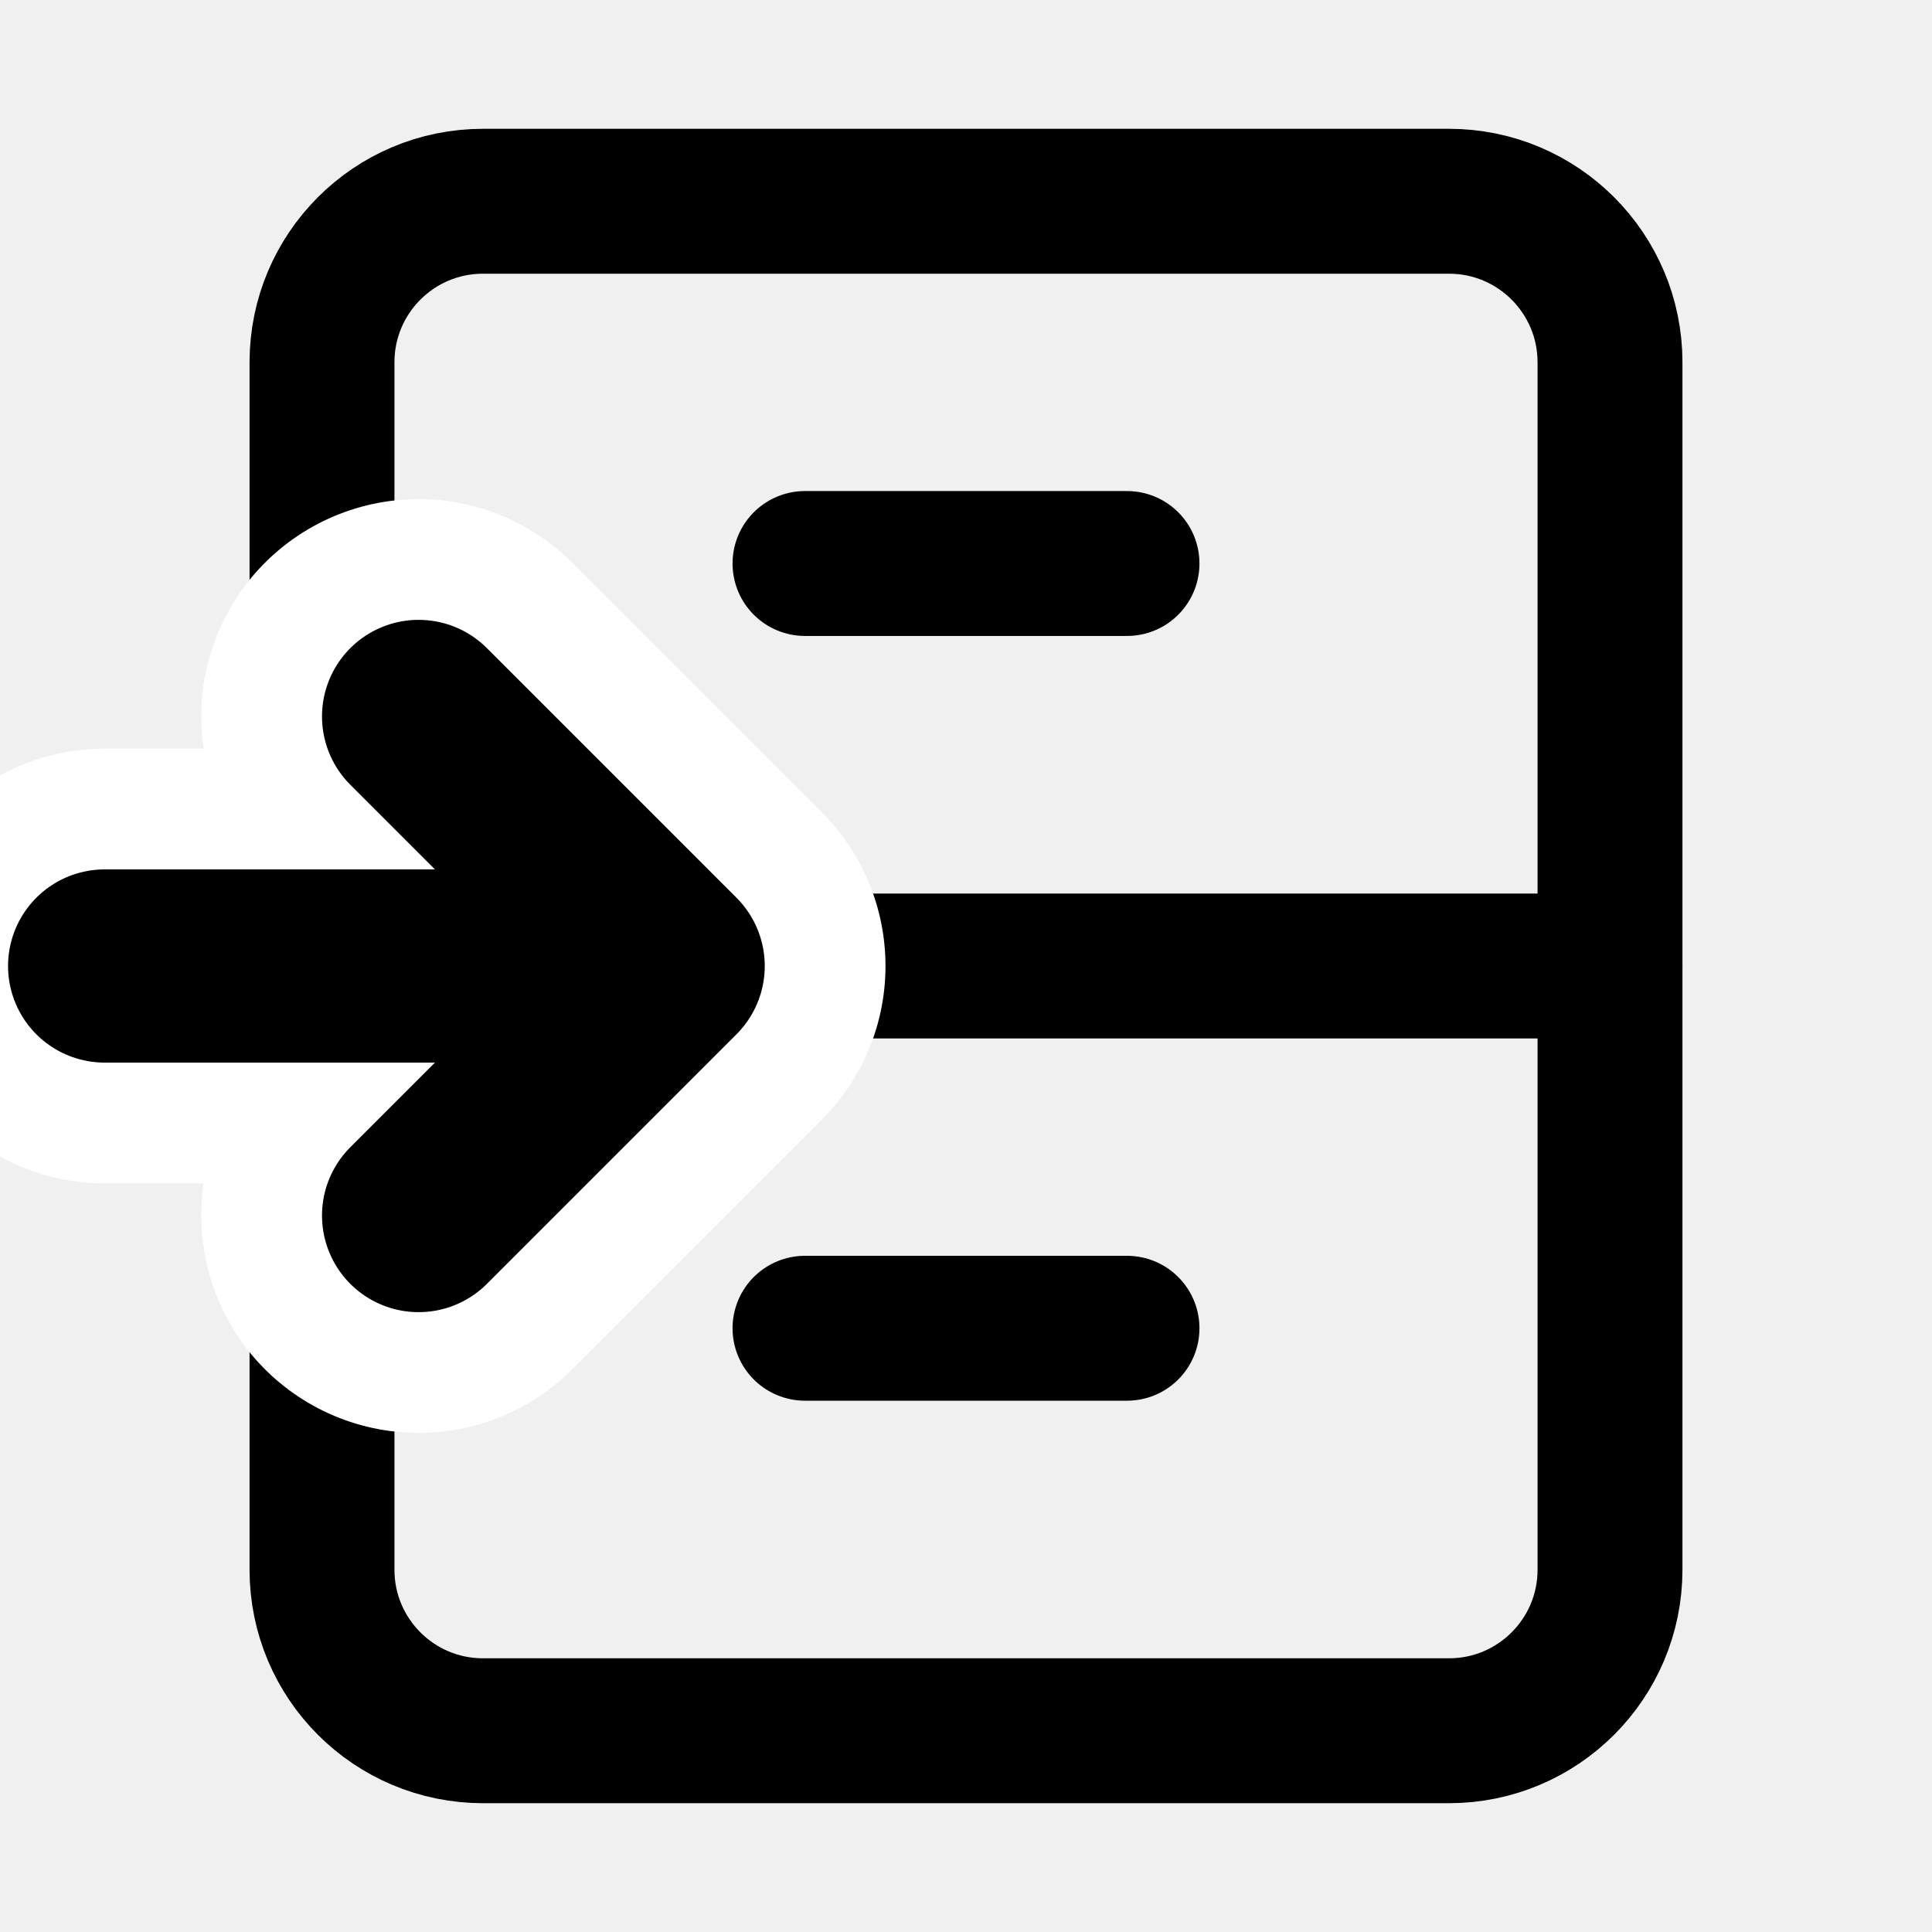
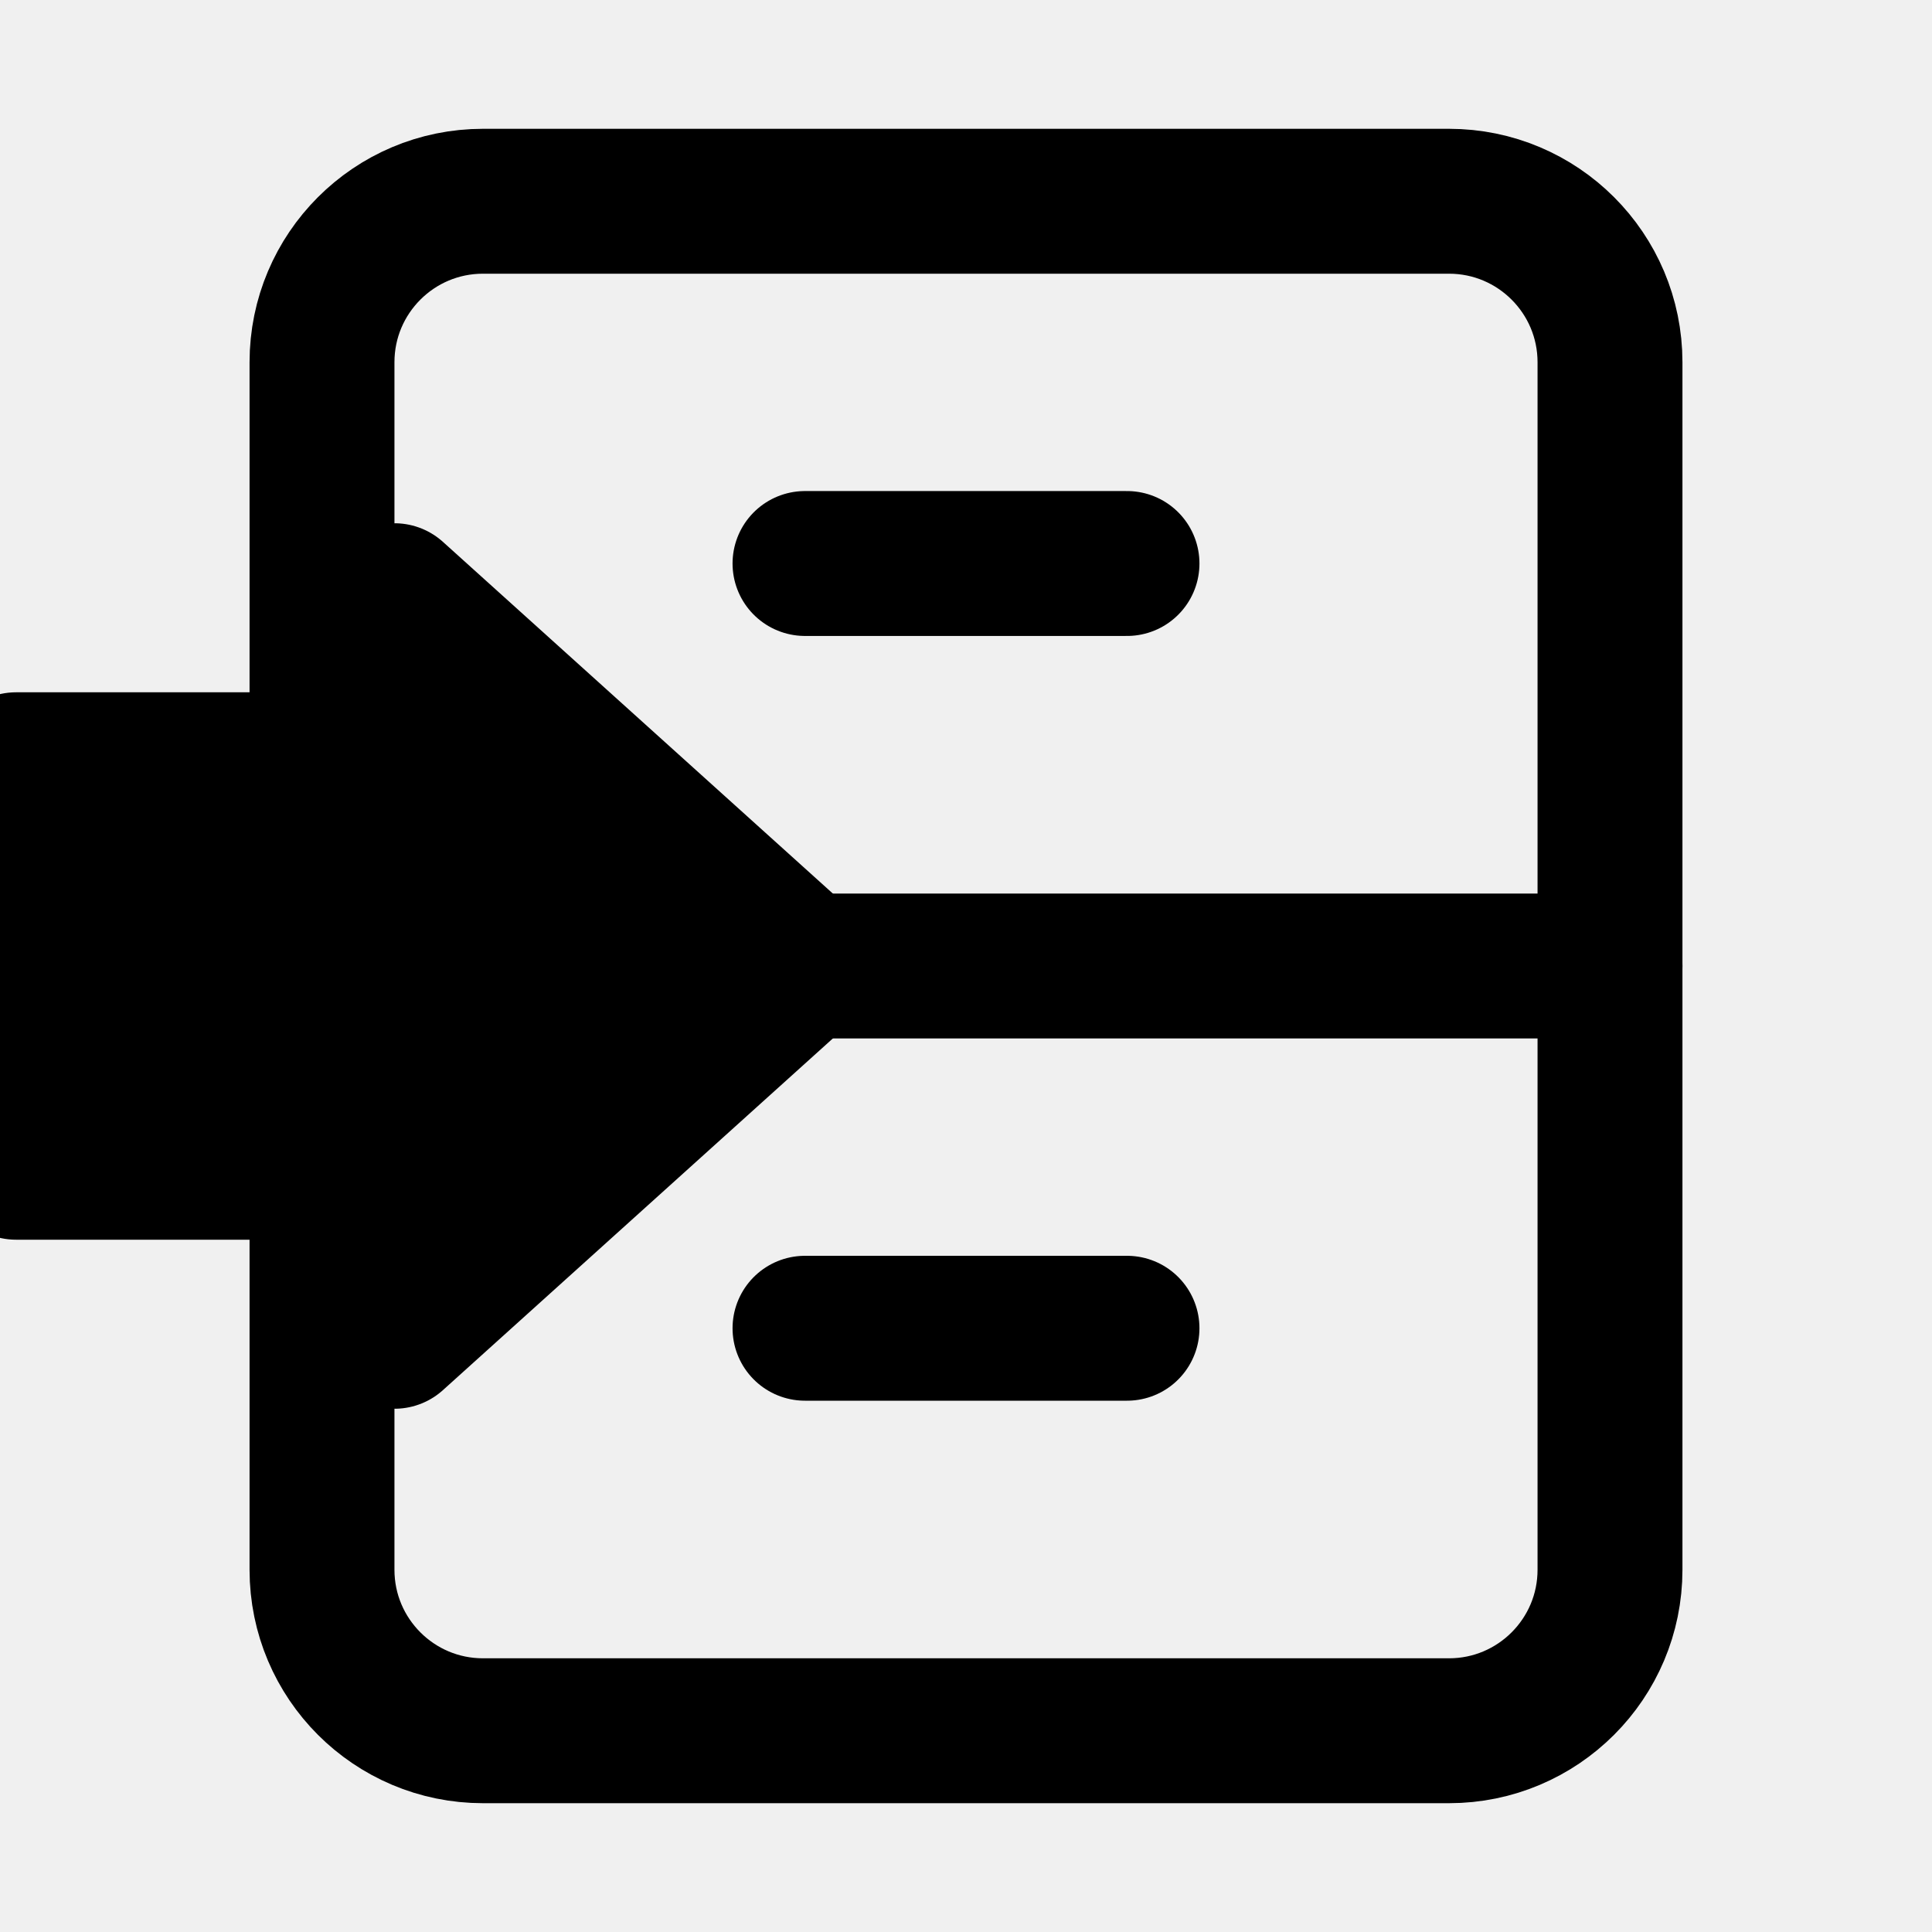
<svg xmlns="http://www.w3.org/2000/svg" id="icon" viewBox="0 0 24 24" width="24" height="24" fill="none" stroke="currentColor" stroke-width="1.8" stroke-linecap="round" stroke-linejoin="round">
  <rect x="4" y="2.5" width="16" height="19" rx="2" />
  <path d="M4 12h16M10 7h4M10 16.5h4" />
-   <path d="M1.3 12h7m-3.1-3.1L8.3 12l-3.1 3.1" fill="none" stroke="#fff" stroke-width="5.4" stroke-linejoin="round" />
-   <path d="M1.3 12h7m-3.1-3.1L8.3 12l-3.1 3.1" fill="none" stroke="currentColor" stroke-width="2.4" stroke-linejoin="round" />
+   <path d="M0.2 9.5h4.7V7.4L10 12l-5.1 4.6v-2.1H0.2Z" fill="#fff" />
+   <path d="M0.8 10.5h4.3V8.8L9 12l-3.9 3.2v-1.7H0.8Z" fill="currentColor" />
</svg>
